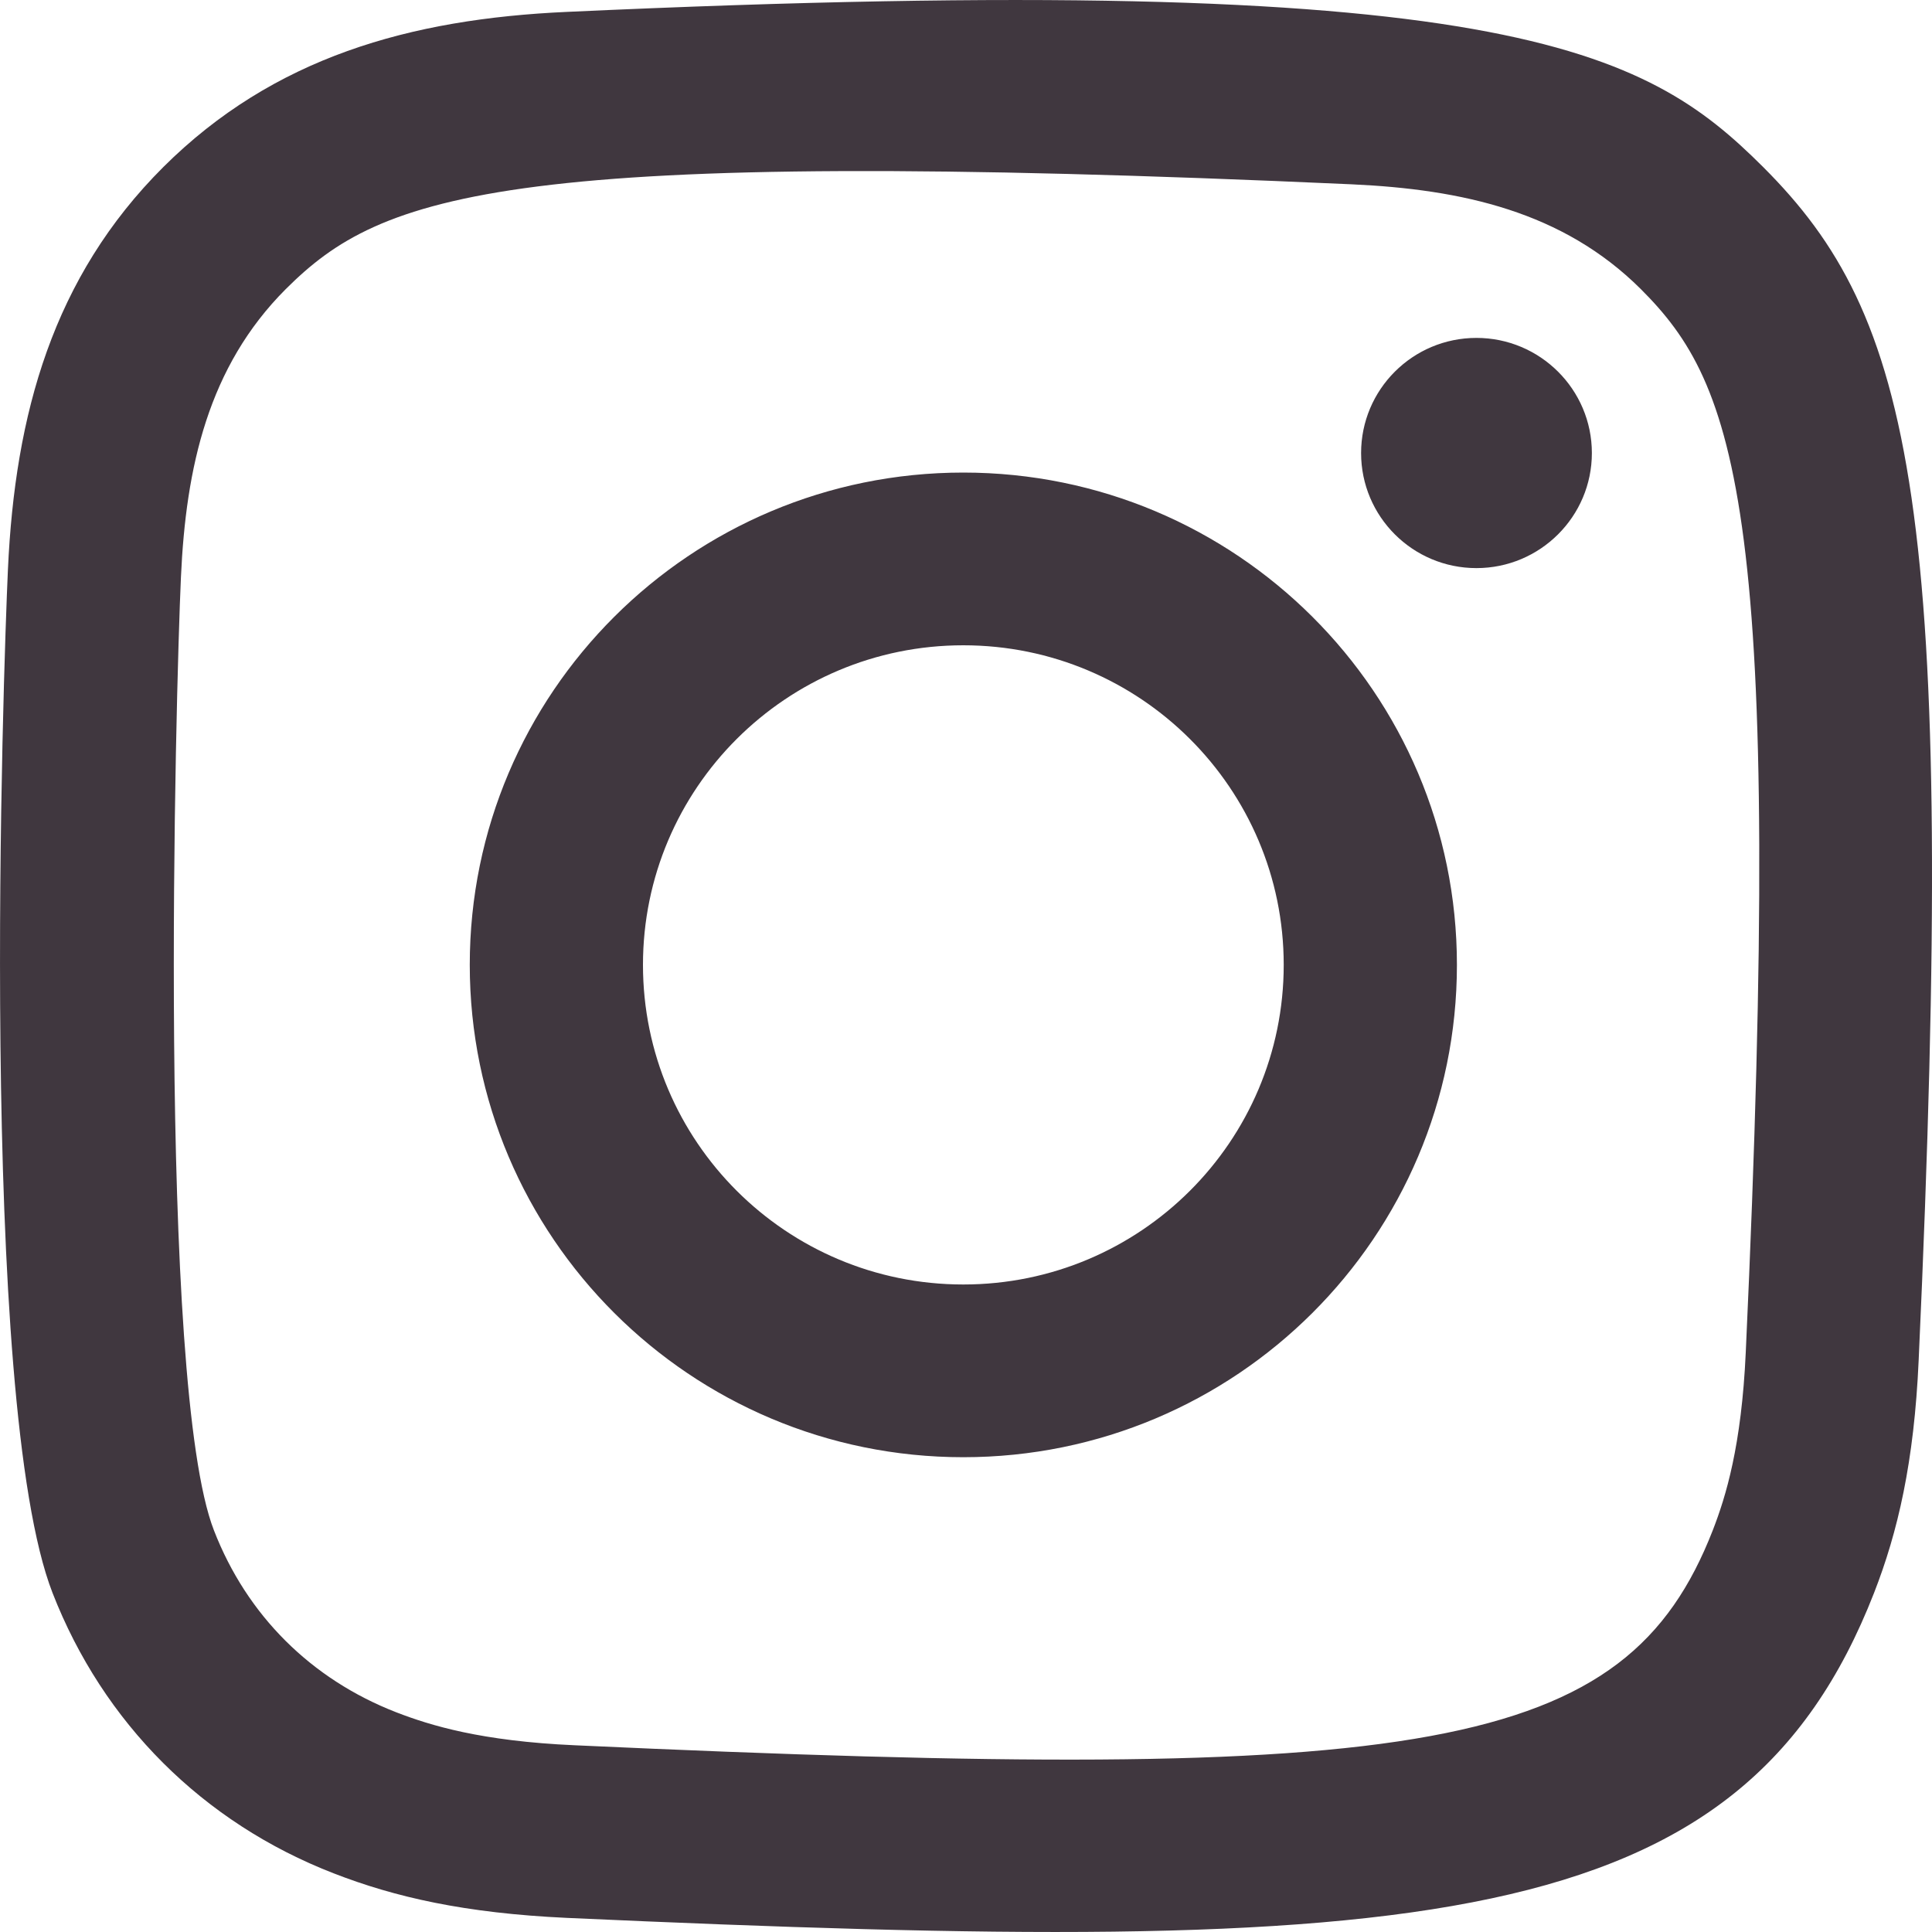
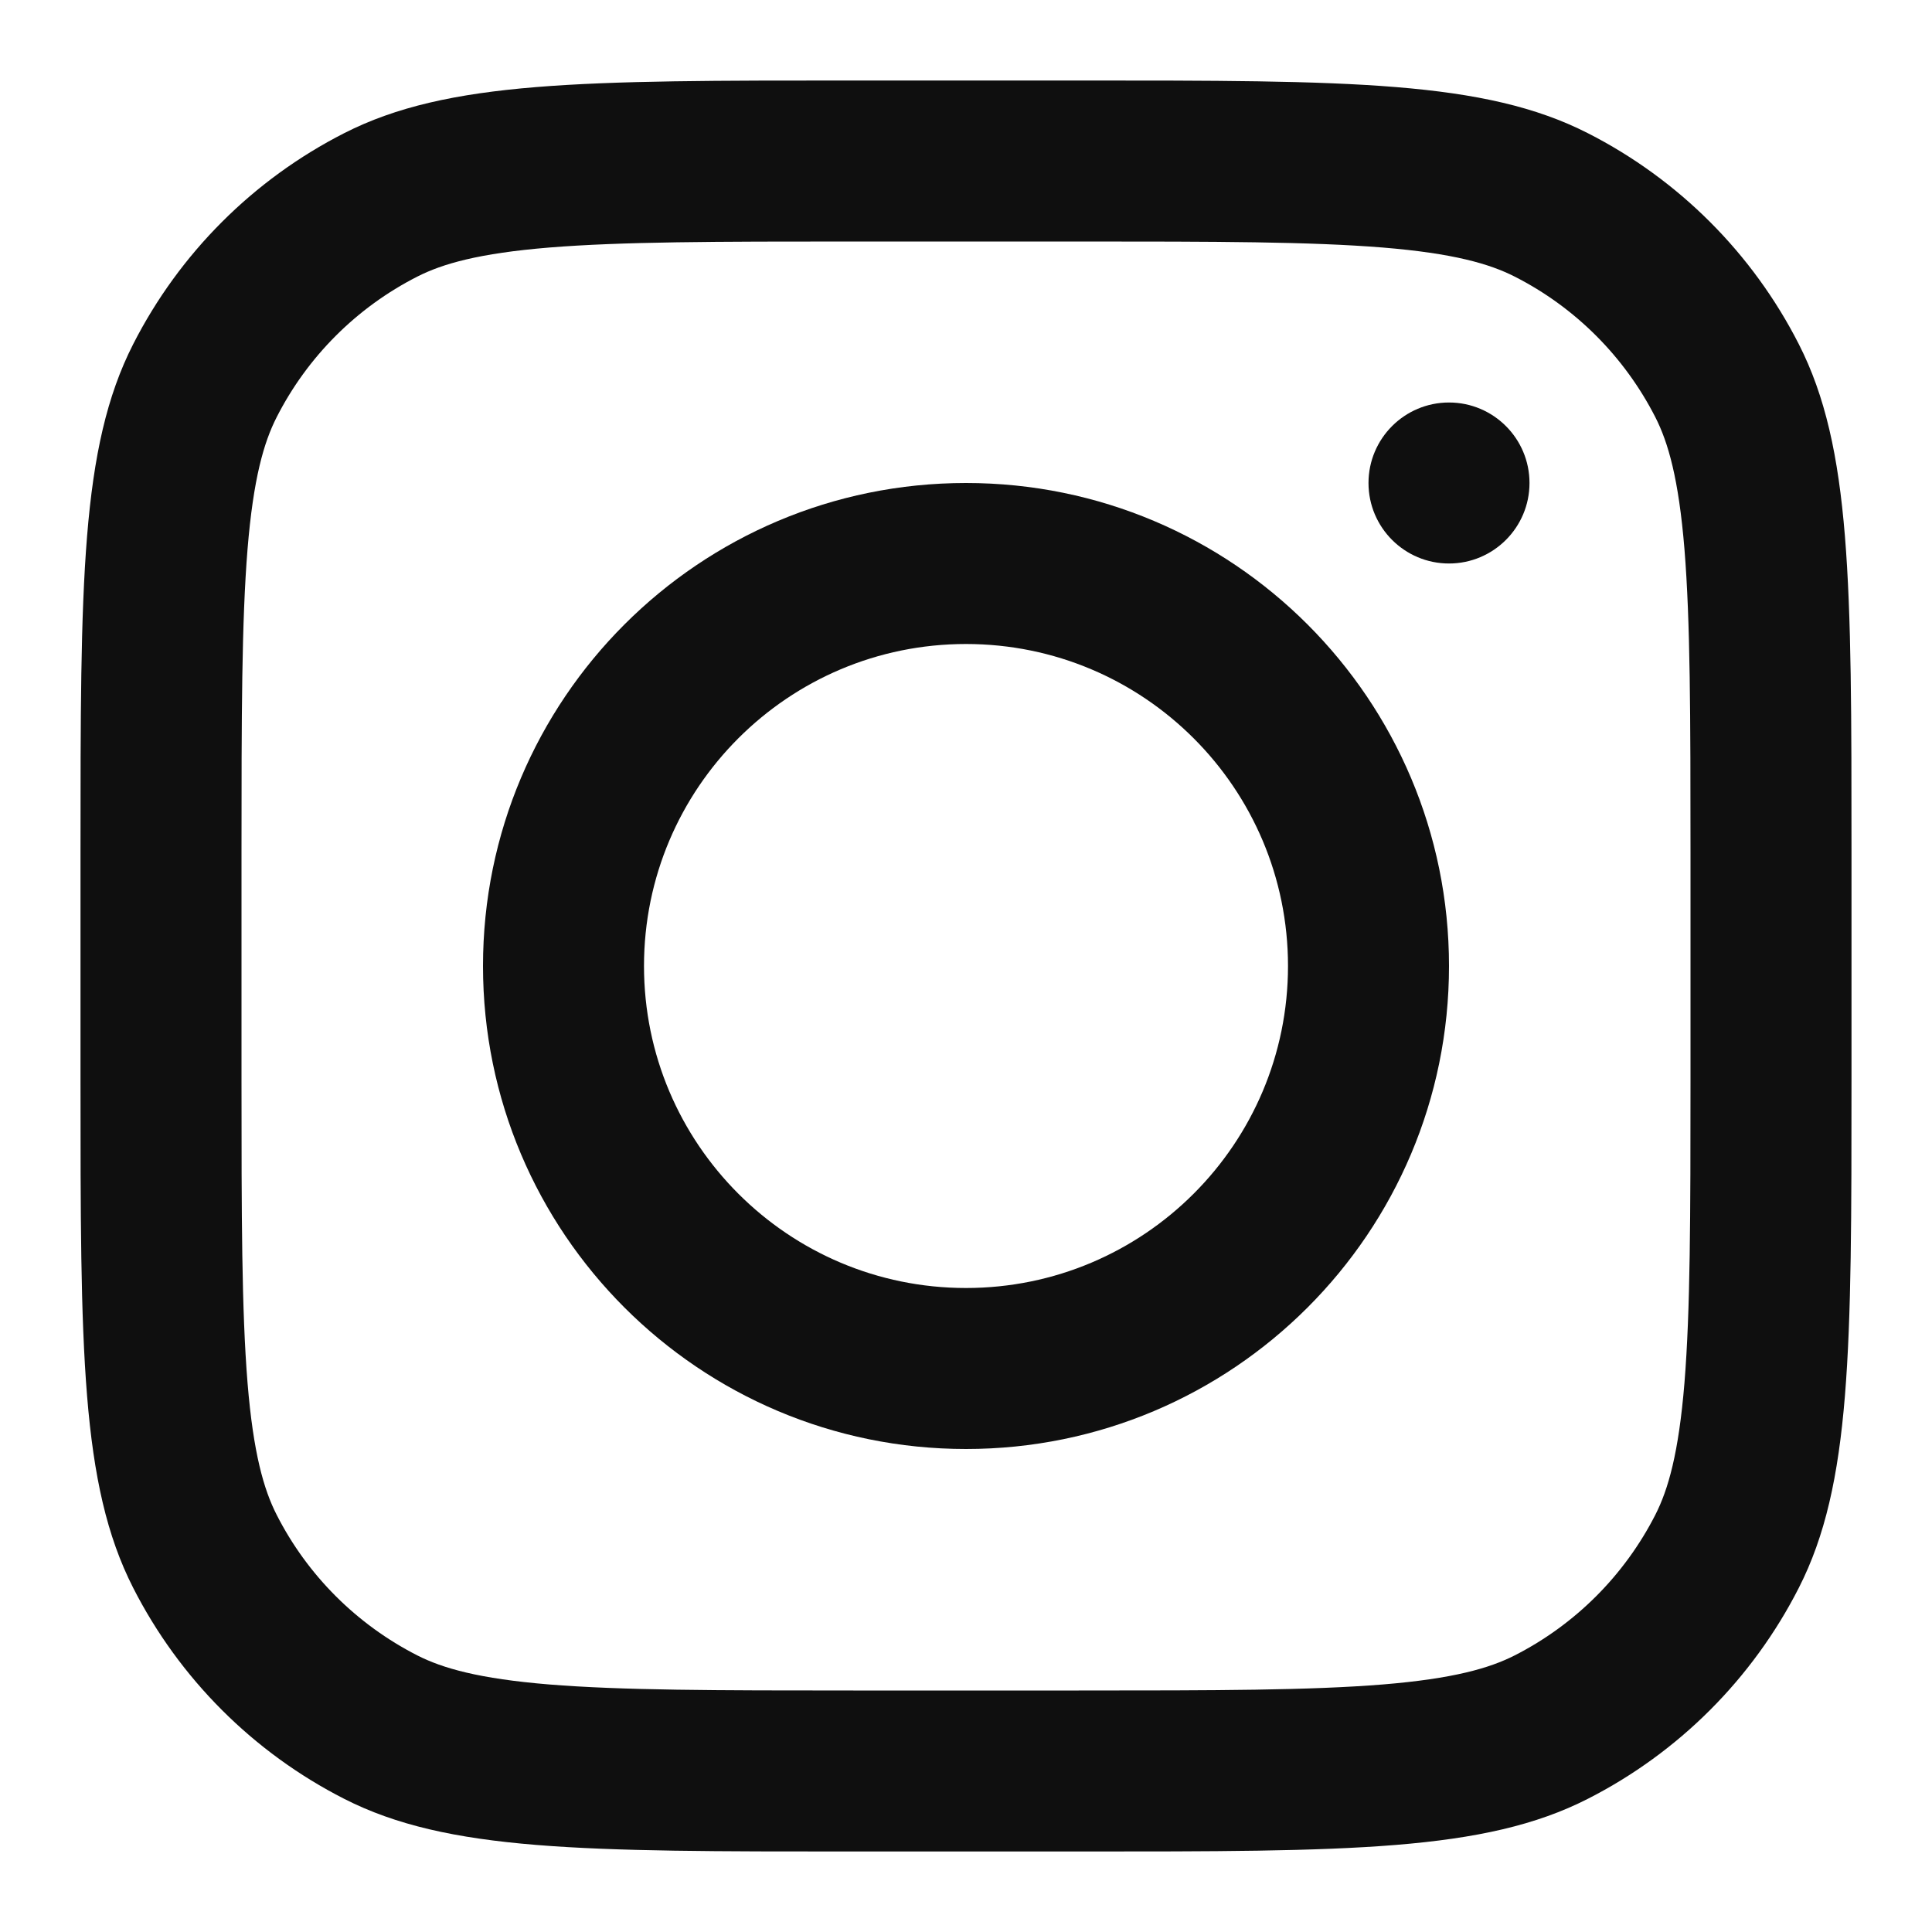
- <svg xmlns="http://www.w3.org/2000/svg" width="20px" height="20px" viewBox="0 0 20 20" version="1.1">
-   <defs>
- 
- </defs>
-   <g id="Page-1" stroke="none" stroke-width="1" fill="#40373F" fill-rule="evenodd">
-     <g id="Dribbble-Light-Preview" transform="translate(-340, -7439)" fill="#40373F">
-       <g id="icons" transform="translate(56, 160)">
-         <path d="M289.87,7279.123 C288.242,7279.196 286.831,7279.594 285.691,7280.729 C284.548,7281.869 284.155,7283.286 284.082,7284.897 C284.036,7285.902 283.768,7293.498 284.544,7295.49 C285.068,7296.834 286.098,7297.867 287.455,7298.393 C288.088,7298.639 288.81,7298.805 289.87,7298.854 C298.73,7299.255 302.015,7299.037 303.4,7295.49 C303.646,7294.859 303.815,7294.137 303.862,7293.08 C304.267,7284.197 303.796,7282.271 302.252,7280.729 C301.027,7279.507 299.586,7278.675 289.87,7279.123 M289.951,7297.067 C288.981,7297.024 288.455,7296.862 288.103,7296.726 C287.22,7296.383 286.556,7295.722 286.215,7294.843 C285.624,7293.329 285.82,7286.14 285.873,7284.977 C285.924,7283.837 286.155,7282.796 286.959,7281.992 C287.954,7281 289.24,7280.513 297.993,7280.908 C299.135,7280.96 300.179,7281.19 300.985,7281.992 C301.98,7282.985 302.474,7284.28 302.072,7293 C302.028,7293.968 301.866,7294.493 301.73,7294.843 C300.829,7297.151 298.757,7297.471 289.951,7297.067 M298.09,7283.69 C298.09,7284.347 298.624,7284.881 299.284,7284.881 C299.943,7284.881 300.479,7284.347 300.479,7283.69 C300.479,7283.032 299.943,7282.498 299.284,7282.498 C298.624,7282.498 298.09,7283.032 298.09,7283.69 M288.863,7288.988 C288.863,7291.803 291.15,7294.085 293.972,7294.085 C296.794,7294.085 299.082,7291.803 299.082,7288.988 C299.082,7286.173 296.794,7283.892 293.972,7283.892 C291.15,7283.892 288.863,7286.173 288.863,7288.988 M290.656,7288.988 C290.656,7287.162 292.14,7285.68 293.972,7285.68 C295.804,7285.68 297.289,7287.162 297.289,7288.988 C297.289,7290.815 295.804,7292.297 293.972,7292.297 C292.14,7292.297 290.656,7290.815 290.656,7288.988" id="instagram-[#167]">
- 
- </path>
-       </g>
-     </g>
-   </g>
+ <svg xmlns="http://www.w3.org/2000/svg" width="20px" height="20px" viewBox="0 0 24 24" fill="#0F0F0F">
+   <path fill-rule="evenodd" clip-rule="evenodd" d="M12 18C15.314 18 18 15.314 18 12C18 8.686 15.314 6 12 6C8.686 6 6 8.686 6 12C6 15.314 8.686 18 12 18ZM12 16C14.209 16 16 14.209 16 12C16 9.791 14.209 8 12 8C9.791 8 8 9.791 8 12C8 14.209 9.791 16 12 16Z" fill="#0F0F0F" />
+   <path d="M18 5C17.448 5 17 5.448 17 6C17 6.552 17.448 7 18 7C18.552 7 19 6.552 19 6C19 5.448 18.552 5 18 5Z" fill="#0F0F0F" />
+   <path fill-rule="evenodd" clip-rule="evenodd" d="M1.654 4.276C1 5.56 1 7.24 1 10.6V13.4C1 16.76 1 18.441 1.654 19.724C2.229 20.853 3.147 21.771 4.276 22.346C5.56 23 7.24 23 10.6 23H13.4C16.76 23 18.441 23 19.724 22.346C20.853 21.771 21.771 20.853 22.346 19.724C23 18.441 23 16.76 23 13.4V10.6C23 7.24 23 5.56 22.346 4.276C21.771 3.147 20.853 2.229 19.724 1.654C18.441 1 16.76 1 13.4 1H10.6C7.24 1 5.56 1 4.276 1.654C3.147 2.229 2.229 3.147 1.654 4.276ZM13.4 3H10.6C8.887 3 7.722 3.002 6.822 3.075C5.945 3.147 5.497 3.277 5.184 3.436C4.431 3.819 3.819 4.431 3.436 5.184C3.277 5.497 3.147 5.945 3.075 6.822C3.002 7.722 3 8.887 3 10.6V13.4C3 15.113 3.002 16.278 3.075 17.178C3.147 18.055 3.277 18.503 3.436 18.816C3.819 19.569 4.431 20.18 5.184 20.564C5.497 20.723 5.945 20.853 6.822 20.925C7.722 20.998 8.887 21 10.6 21H13.4C15.113 21 16.278 20.998 17.178 20.925C18.055 20.853 18.503 20.723 18.816 20.564C19.569 20.18 20.18 19.569 20.564 18.816C20.723 18.503 20.853 18.055 20.925 17.178C20.998 16.278 21 15.113 21 13.4V10.6C21 8.887 20.998 7.722 20.925 6.822C20.853 5.945 20.723 5.497 20.564 5.184C20.18 4.431 19.569 3.819 18.816 3.436C18.503 3.277 18.055 3.147 17.178 3.075C16.278 3.002 15.113 3 13.4 3Z" fill="#0F0F0F" />
</svg>
